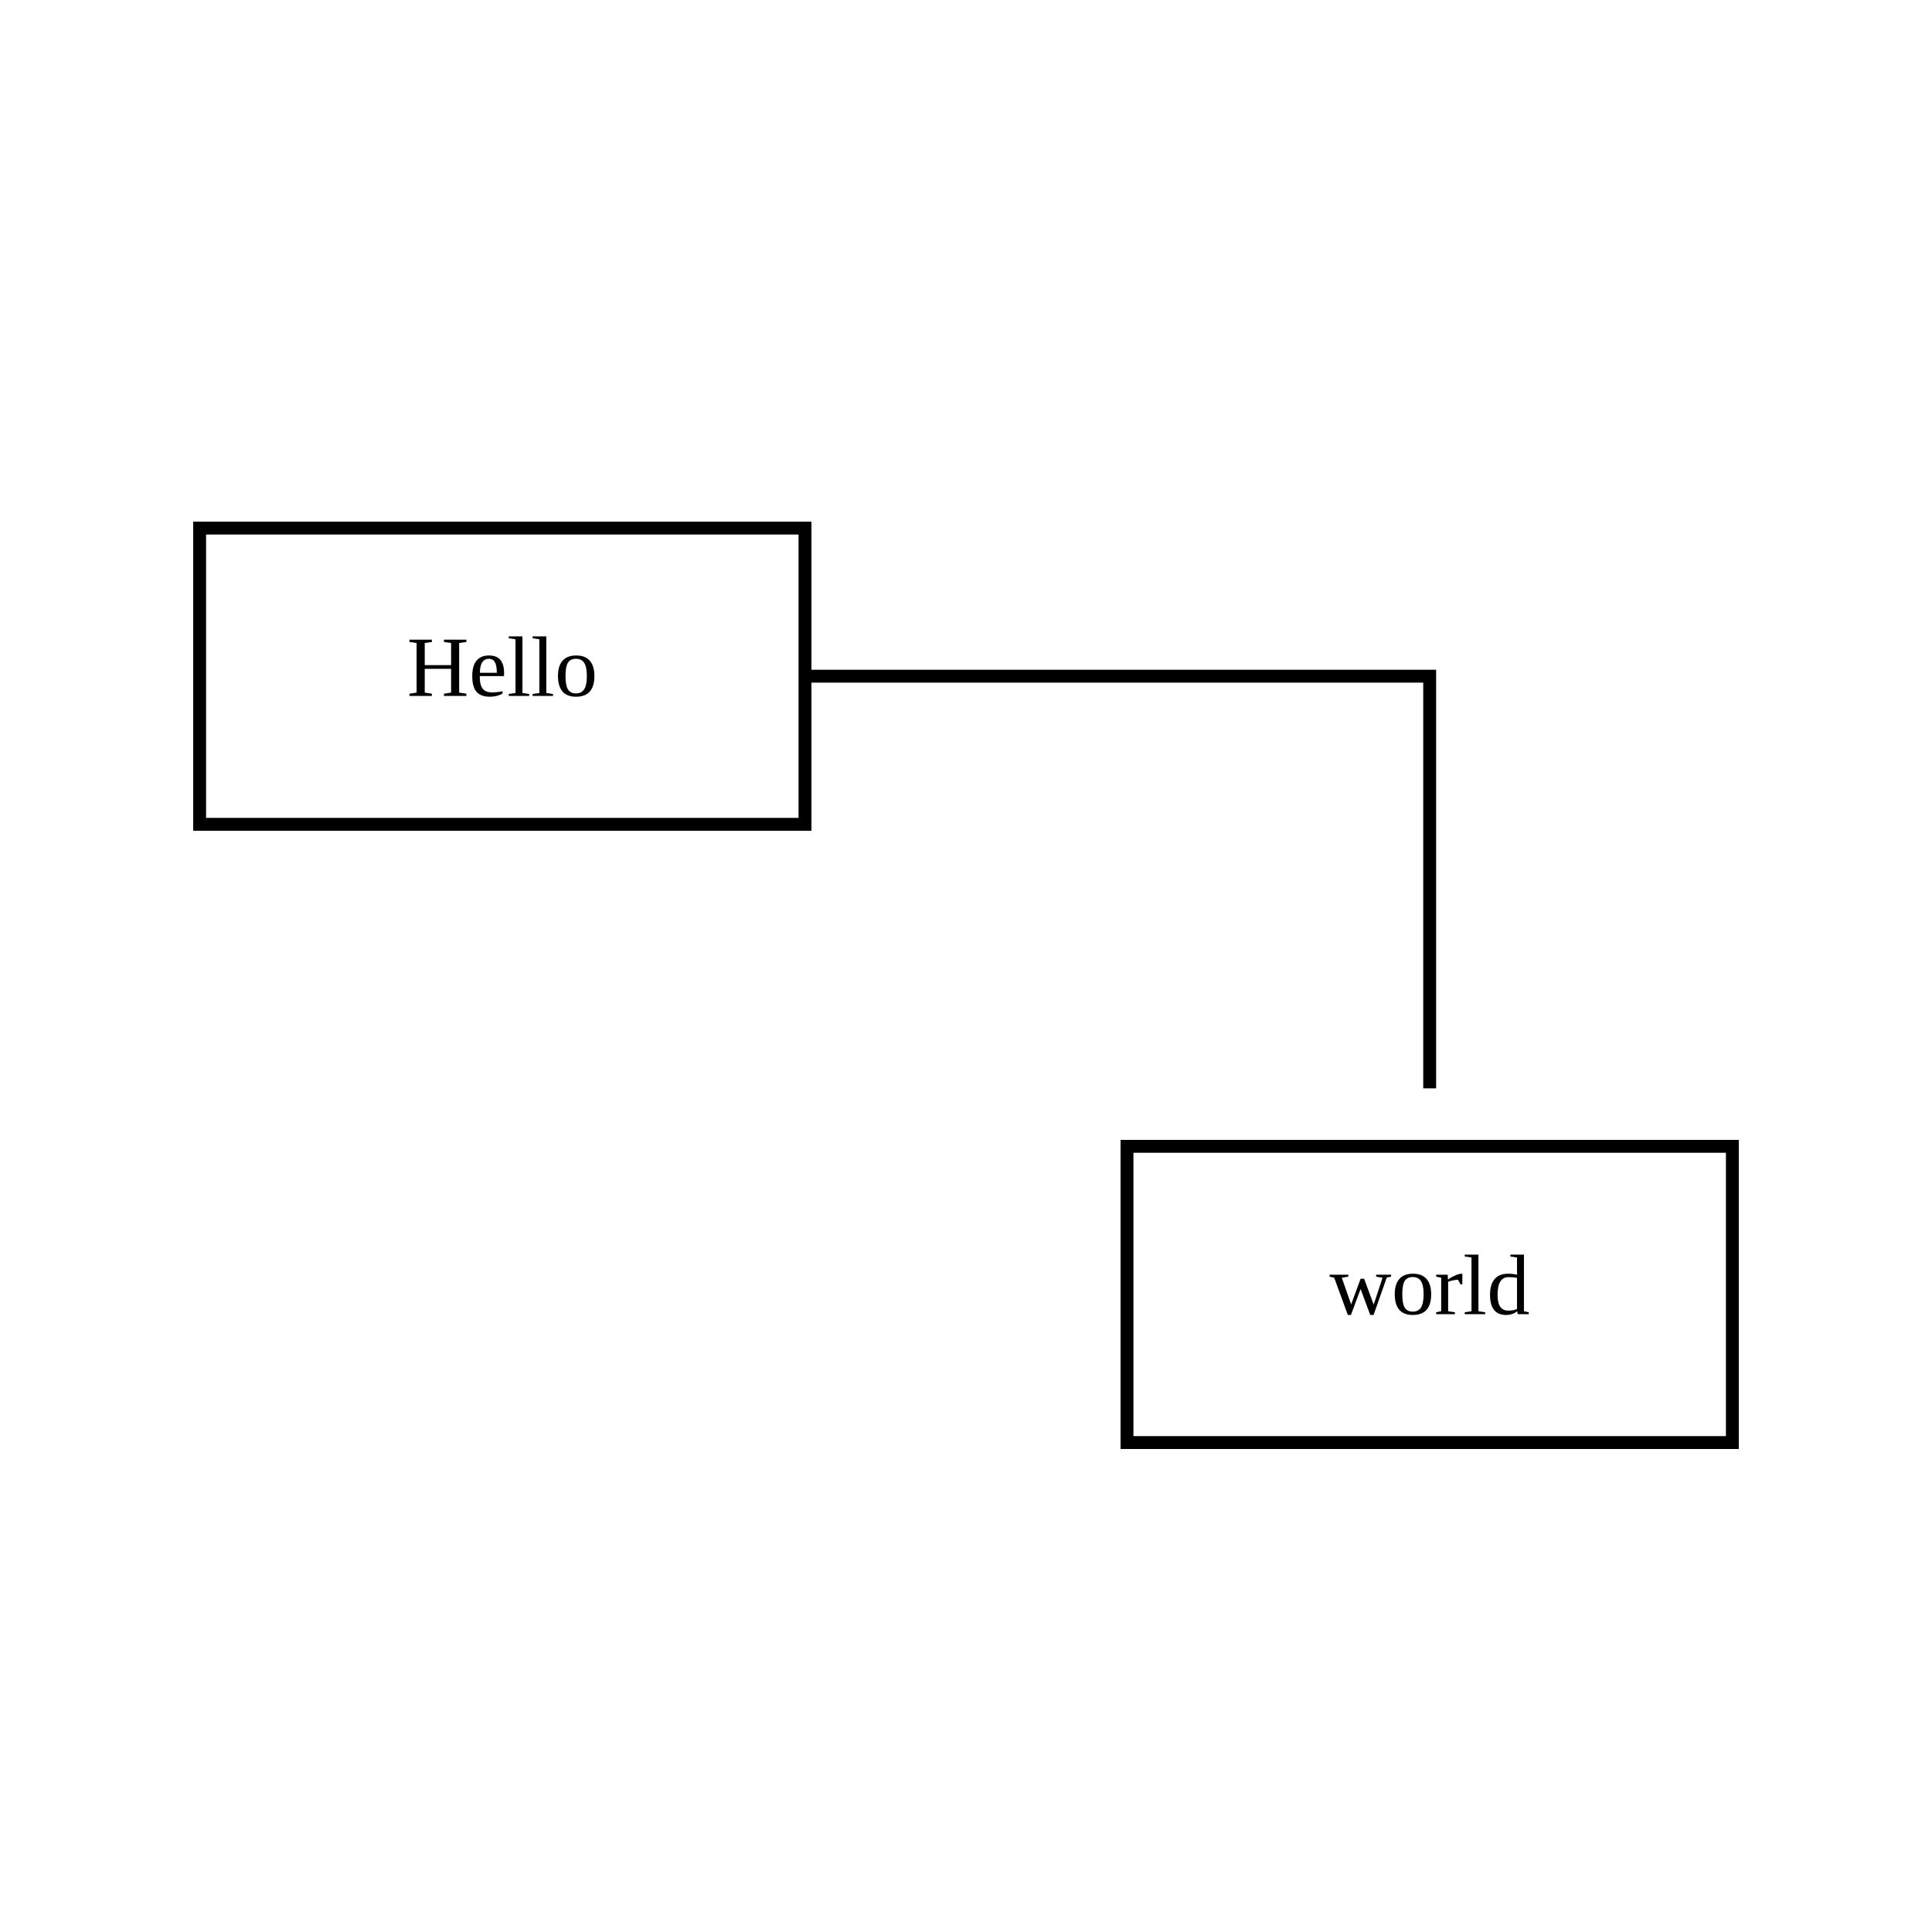
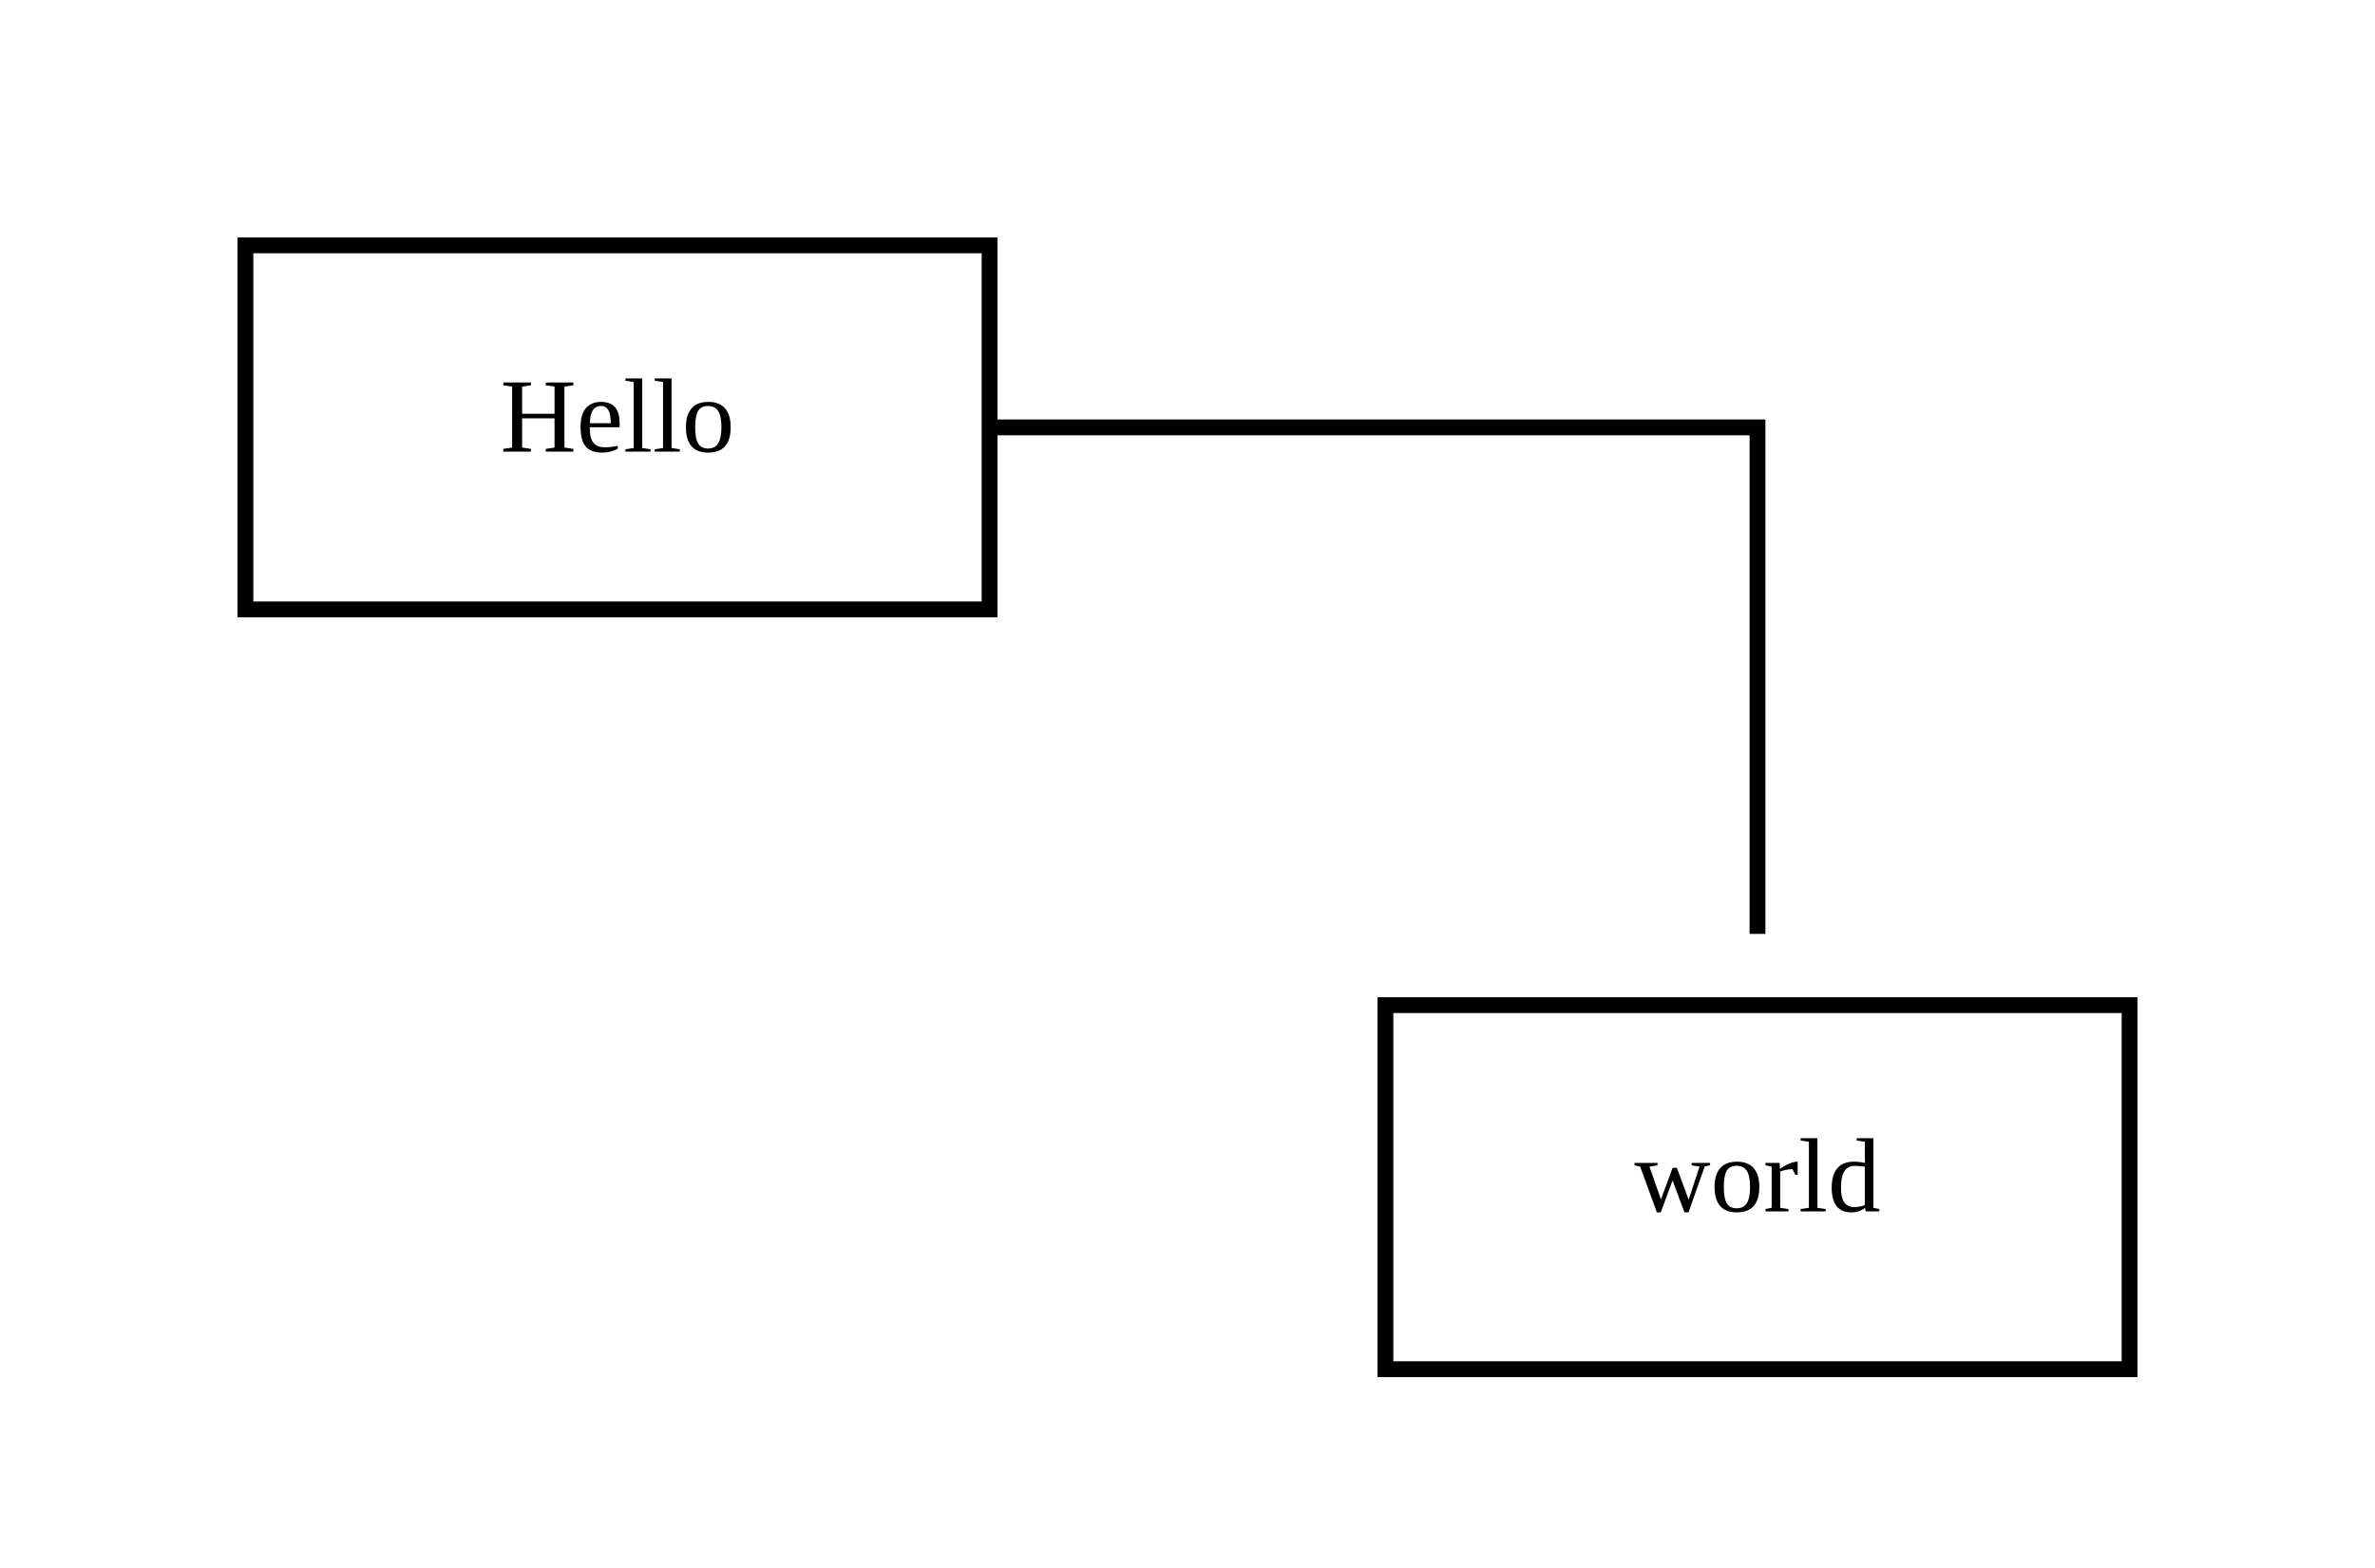
- <svg xmlns="http://www.w3.org/2000/svg" baseProfile="full" height="100%" version="1.1" viewBox="0 0 300.0 300.0" width="100%">
+ <svg xmlns="http://www.w3.org/2000/svg" baseProfile="full" height="100%" version="1.1" viewBox="0 0 300.0 198.0" width="100%">
  <defs>
-     <marker id="id2" markerHeight="6" markerUnits="userSpaceOnUse" markerWidth="9" orient="auto" refX="4.5" refY="3.0">
+     <marker id="id6" markerHeight="6" markerUnits="userSpaceOnUse" markerWidth="9" orient="auto" refX="4.5" refY="3.0">
      <polyline fill="black" points="0,0 9,3.0 0,6" stroke-width="0" />
    </marker>
  </defs>
-   <rect fill="none" height="300.0" width="300.0" x="0.0" y="0.0" />
-   <rect fill="none" height="300.0" stroke="black" stroke-width="0.0" width="300.0" x="0.0" y="0.0" />
-   <rect fill="none" height="48.0" width="96.0" x="30.0" y="81.0" />
-   <rect fill="none" height="46.0" stroke="black" stroke-width="2.0" width="94.0" x="31.0" y="82.0" />
-   <rect fill="none" height="48.0" width="96.0" x="174.0" y="177.0" />
-   <rect fill="none" height="46.0" stroke="black" stroke-width="2.0" width="94.0" x="175.0" y="178.0" />
-   <polyline fill="none" points="126.0,105.0 222.0,105.0 222.0,169.0" stroke="black" stroke-width="2.0" />
-   <polyline marker-end="url(#id2)" points="222.0,168.0 222.0,172.5" stroke="black" stroke-width="0" />
-   <text transform="translate(78.0,105.0) translate(0,-0.0)">
+   <rect fill="none" height="198.0" width="300.0" x="0.0" y="0.0" />
+   <rect fill="none" height="198.0" stroke="black" stroke-width="0.0" width="300.0" x="0.0" y="0.0" />
+   <rect fill="none" height="48.0" width="96.0" x="30.0" y="30.0" />
+   <rect fill="none" height="46.0" stroke="black" stroke-width="2.0" width="94.0" x="31.0" y="31.0" />
+   <rect fill="none" height="48.0" width="96.0" x="174.0" y="126.0" />
+   <rect fill="none" height="46.0" stroke="black" stroke-width="2.0" width="94.0" x="175.0" y="127.0" />
+   <polyline fill="none" points="126.0,54.0 222.0,54.0 222.0,118.0" stroke="black" stroke-width="2.0" />
+   <polyline marker-end="url(#id6)" points="222.0,117.0 222.0,121.5" stroke="black" stroke-width="0" />
+   <text transform="translate(78.0,54.0) translate(0,-0.0)">
    <tspan dominant-baseline="middle" dx="0" fill="black" font-size="10.0pt" text-anchor="middle" x="0">Hello</tspan>
  </text>
-   <text transform="translate(222.0,201.0) translate(0,-0.0)">
+   <text transform="translate(222.0,150.0) translate(0,-0.0)">
    <tspan dominant-baseline="middle" dx="0" fill="black" font-size="10.0pt" text-anchor="middle" x="0">world</tspan>
  </text>
</svg>
